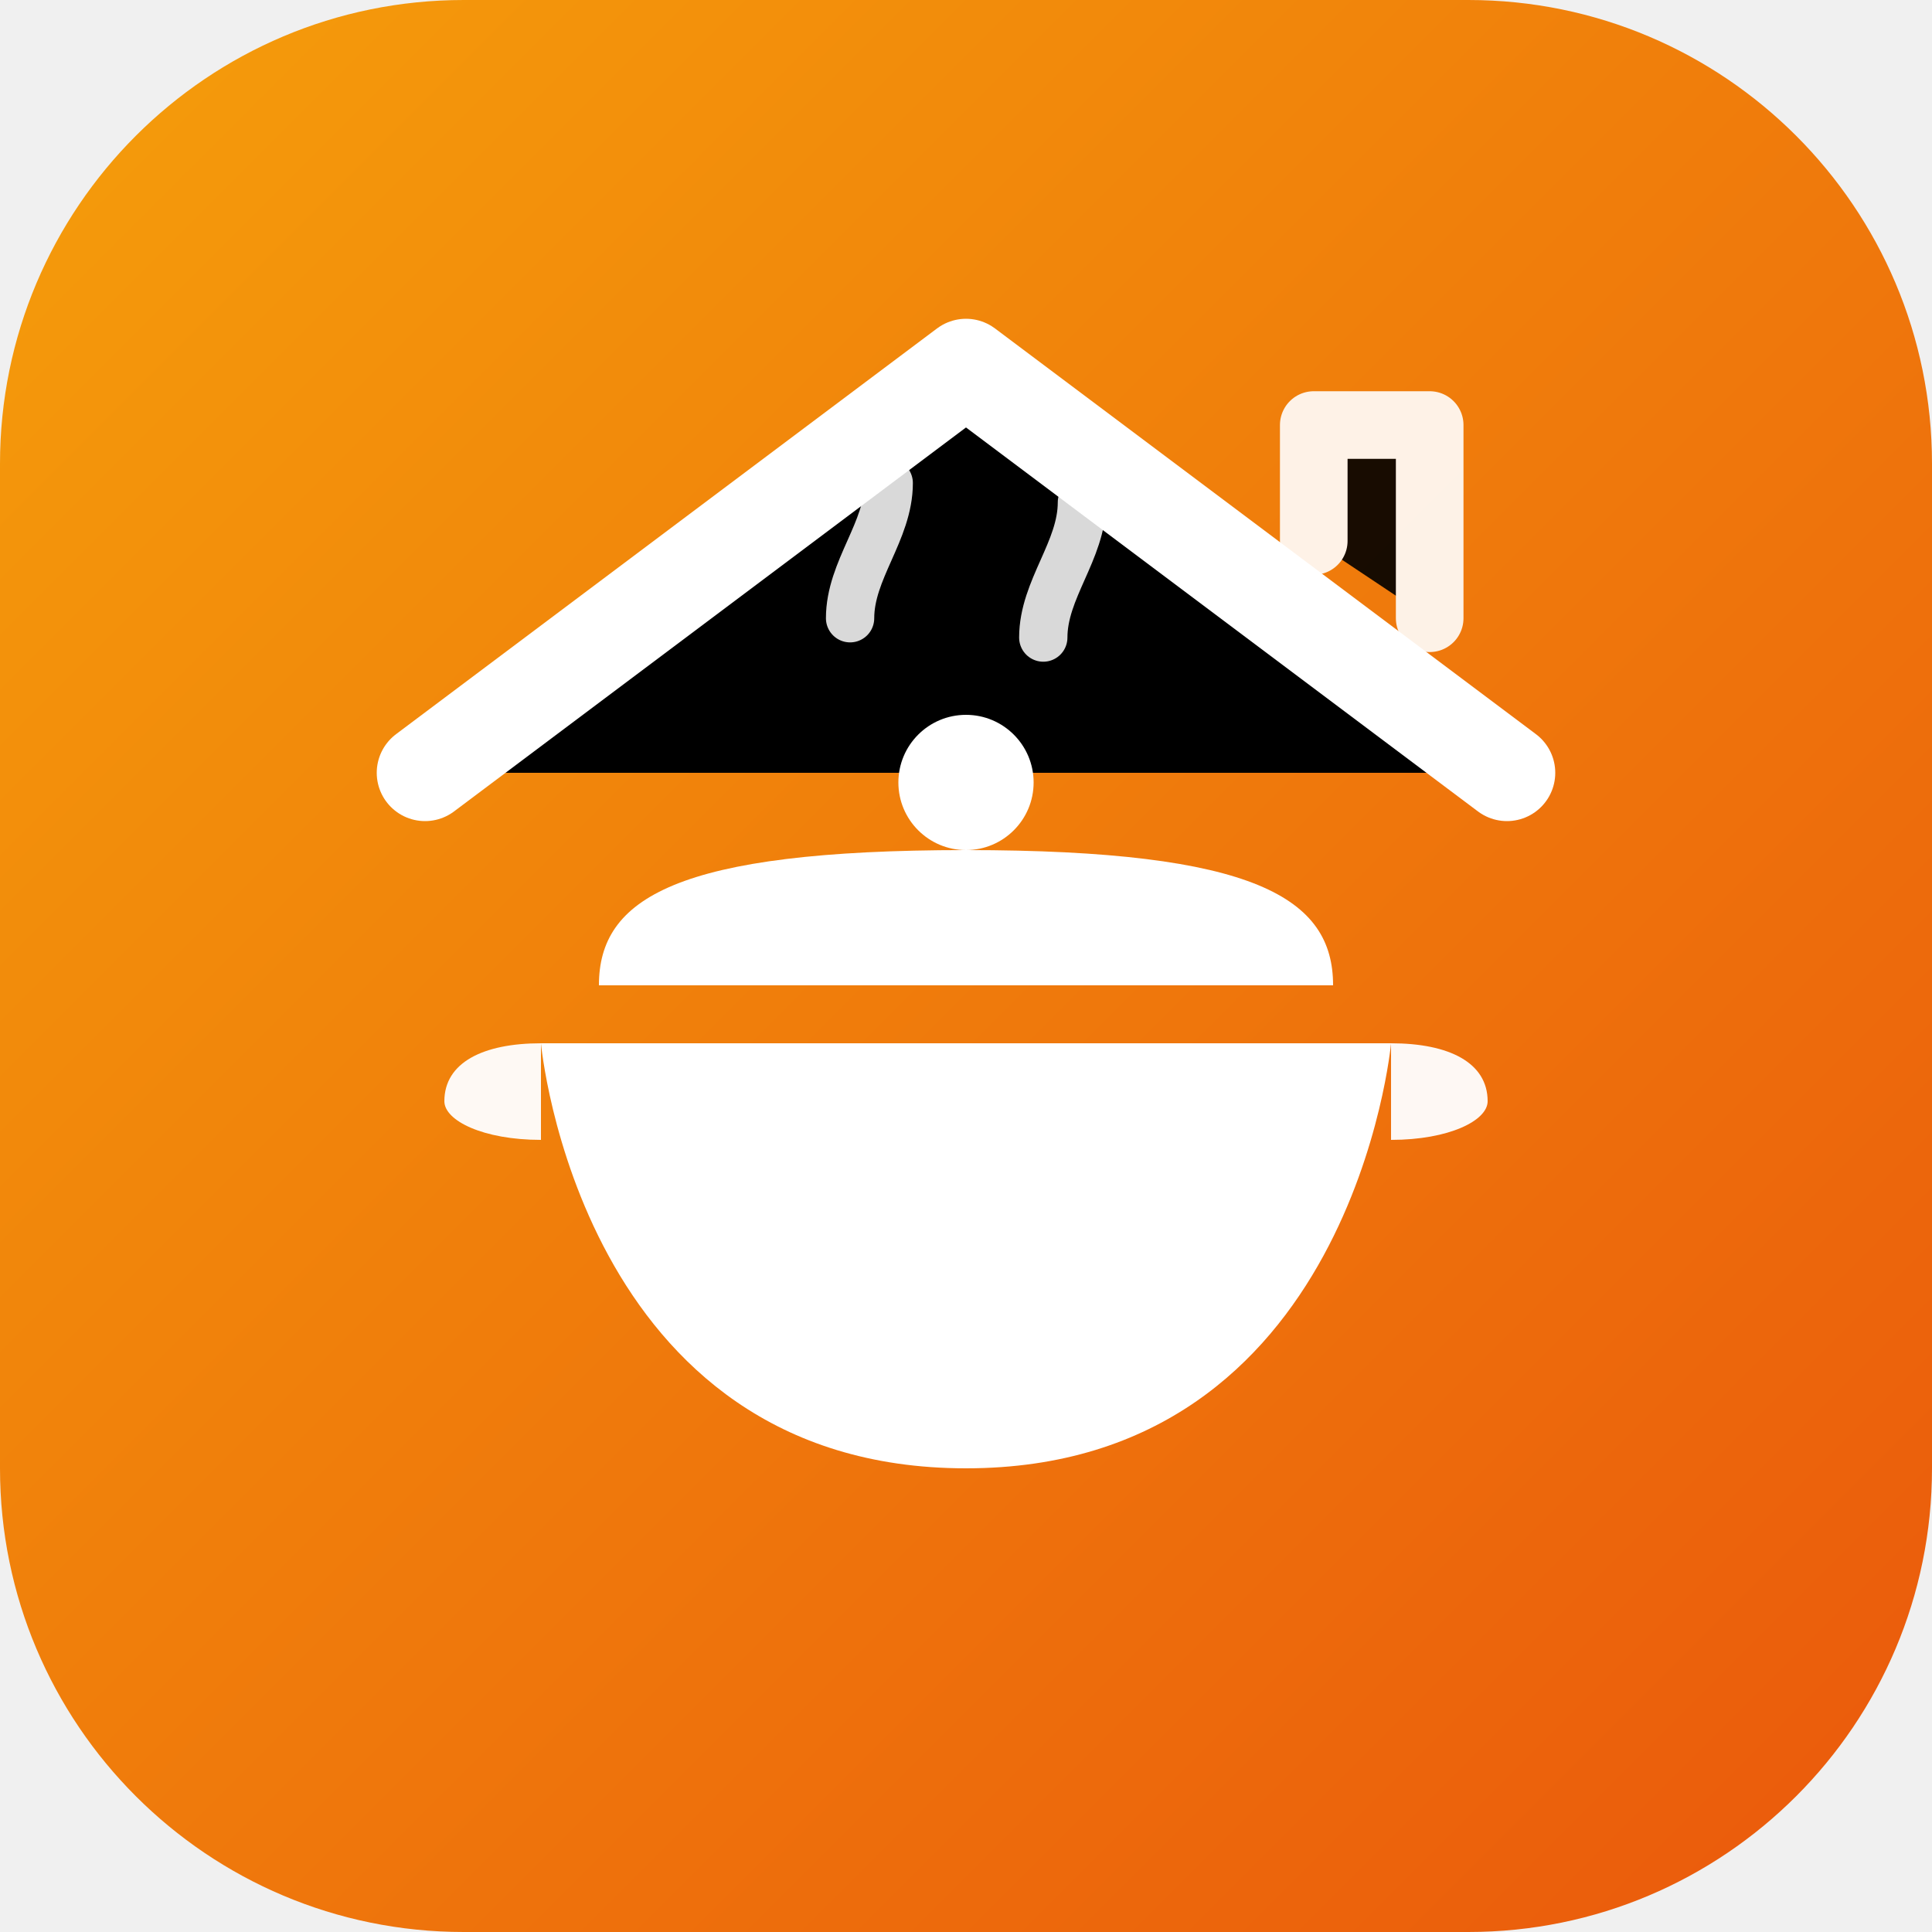
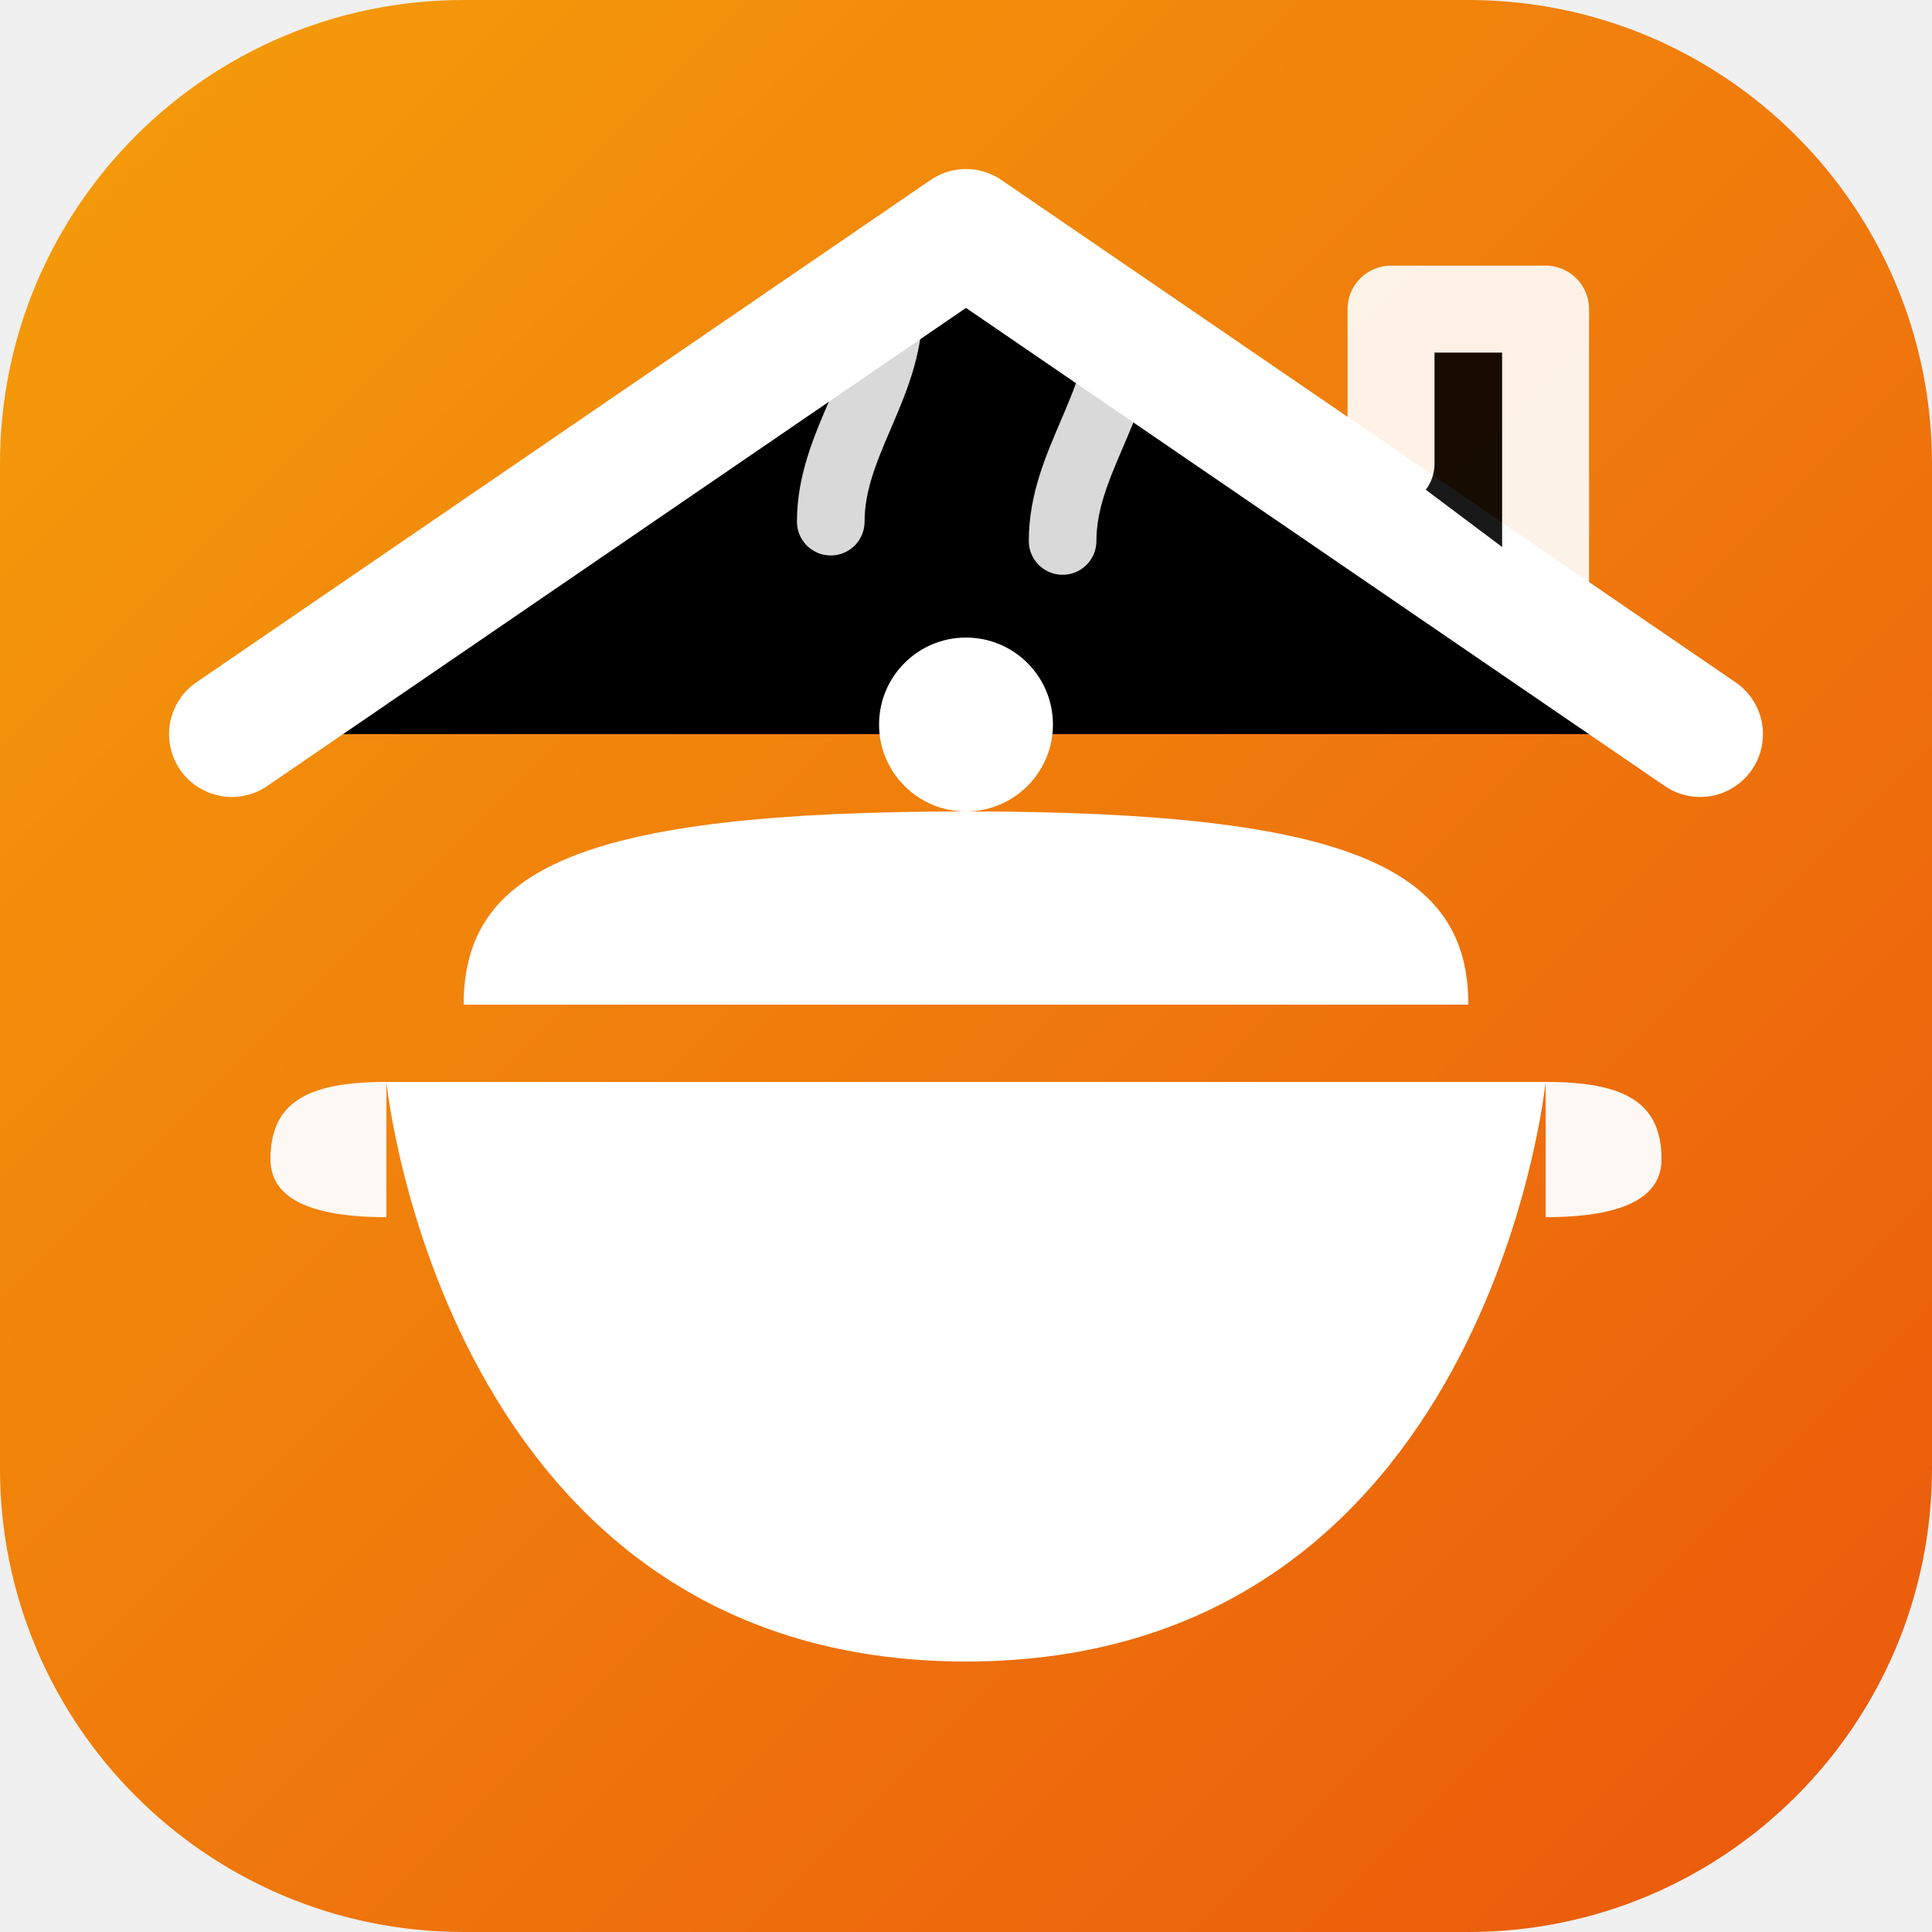
<svg xmlns="http://www.w3.org/2000/svg" viewBox="0 0 100 100" width="192" height="192">
  <defs>
    <linearGradient id="pwaGrad192" x1="0" y1="0" x2="100" y2="100" gradientUnits="userSpaceOnUse">
      <stop stop-color="#F59E0B" />
      <stop offset="1" stop-color="#EA580C" />
    </linearGradient>
  </defs>
  <rect width="100" height="100" rx="24" fill="url(#pwaGrad192)" />
-   <path d="M22 40L50 19L78 40" stroke="#FFFFFF" stroke-width="5" stroke-linecap="round" stroke-linejoin="round" />
-   <path d="M68 28V22H74V32" stroke="#FFFFFF" stroke-width="3.5" stroke-linecap="round" stroke-linejoin="round" opacity="0.9" />
-   <path d="M44 32C44 29.5 46 27.5 46 25" stroke="#FFFFFF" stroke-width="2.5" stroke-linecap="round" opacity="0.85" />
-   <path d="M54 33C54 30.5 56 28.5 56 26" stroke="#FFFFFF" stroke-width="2.5" stroke-linecap="round" opacity="0.85" />
-   <path d="M31 51C31 46.5 35 44 50 44C65 44 69 46.5 69 51H31Z" fill="#FFFFFF" />
-   <circle cx="50" cy="40.5" r="3.5" fill="#FFFFFF" />
-   <path d="M28 54C28 54 30 76 50 76C70 76 72 54 72 54H28Z" fill="#FFFFFF" />
-   <path d="M23 57C23 55 25 54 28 54V59C25 59 23 58 23 57Z" fill="#FFFFFF" opacity="0.95" />
-   <path d="M77 57C77 55 75 54 72 54V59C75 59 77 58 77 57Z" fill="#FFFFFF" opacity="0.95" />
+   <path d="M12 38L50 12L88 38" stroke="#FFFFFF" stroke-width="6.5" stroke-linecap="round" stroke-linejoin="round" />
+   <path d="M72 24V16H80V30" stroke="#FFFFFF" stroke-width="4.5" stroke-linecap="round" stroke-linejoin="round" opacity="0.9" />
+   <path d="M43 27C43 23 46 20 46 16" stroke="#FFFFFF" stroke-width="3.5" stroke-linecap="round" opacity="0.85" />
+   <path d="M55 28C55 24 58 21 58 17" stroke="#FFFFFF" stroke-width="3.5" stroke-linecap="round" opacity="0.85" />
+   <path d="M24 52C24 45 30 42 50 42C70 42 76 45 76 52H24Z" fill="#FFFFFF" />
+   <circle cx="50" cy="37.5" r="4.5" fill="#FFFFFF" />
+   <path d="M20 56C20 56 23 86 50 86C77 86 80 56 80 56H20Z" fill="#FFFFFF" />
+   <path d="M14 60C14 57 16 56 20 56V63C16 63 14 62 14 60Z" fill="#FFFFFF" opacity="0.95" />
+   <path d="M86 60C86 57 84 56 80 56V63C84 63 86 62 86 60Z" fill="#FFFFFF" opacity="0.95" />
</svg>
